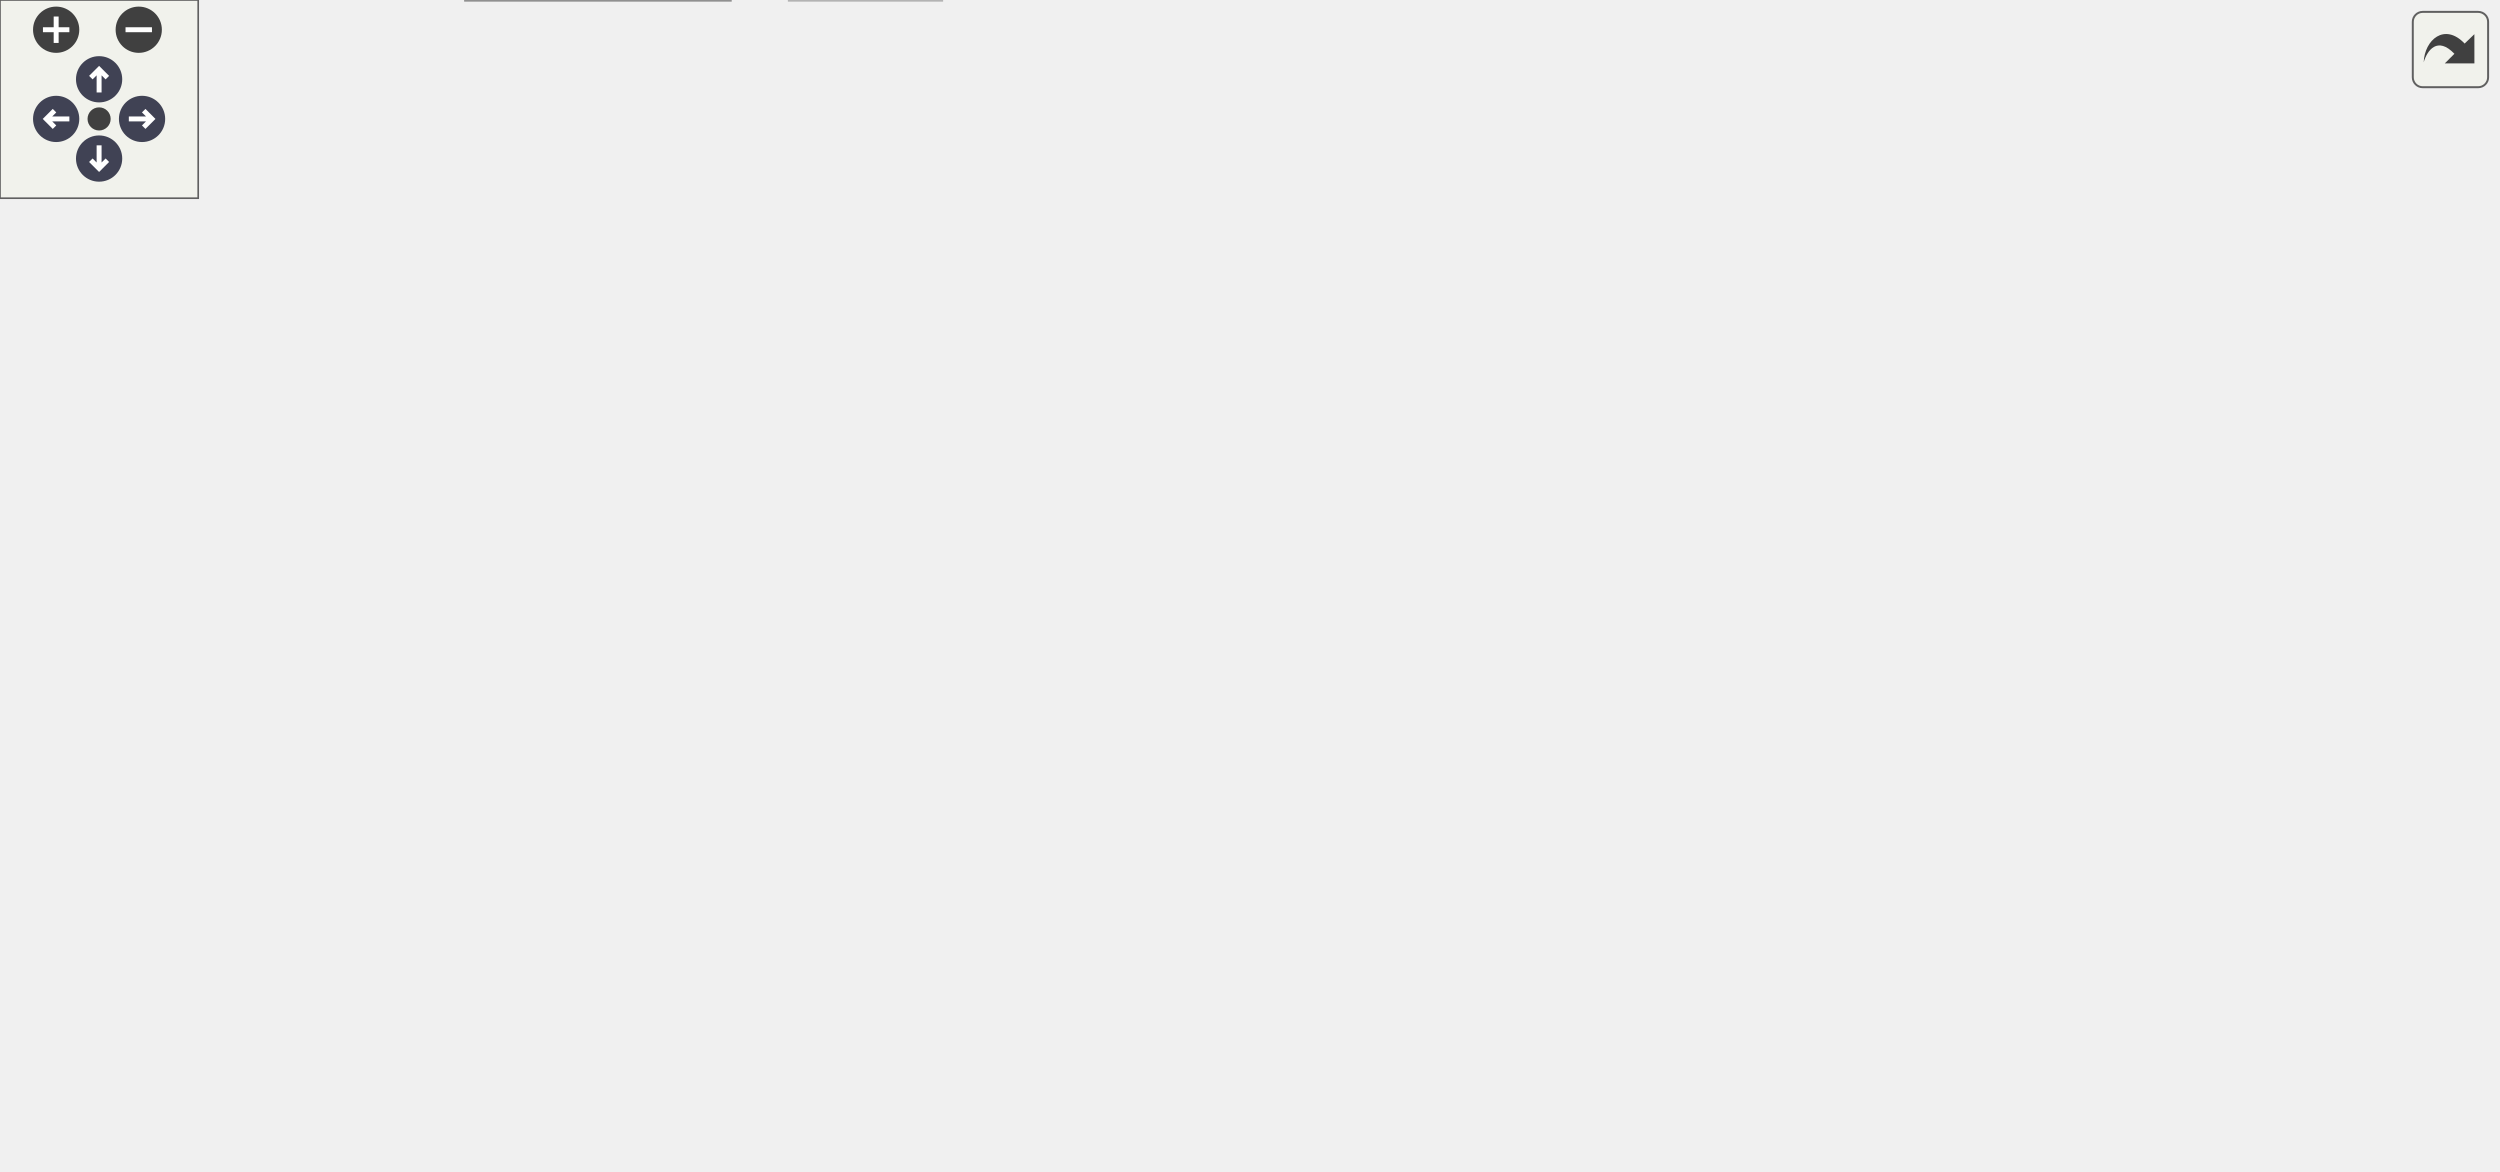
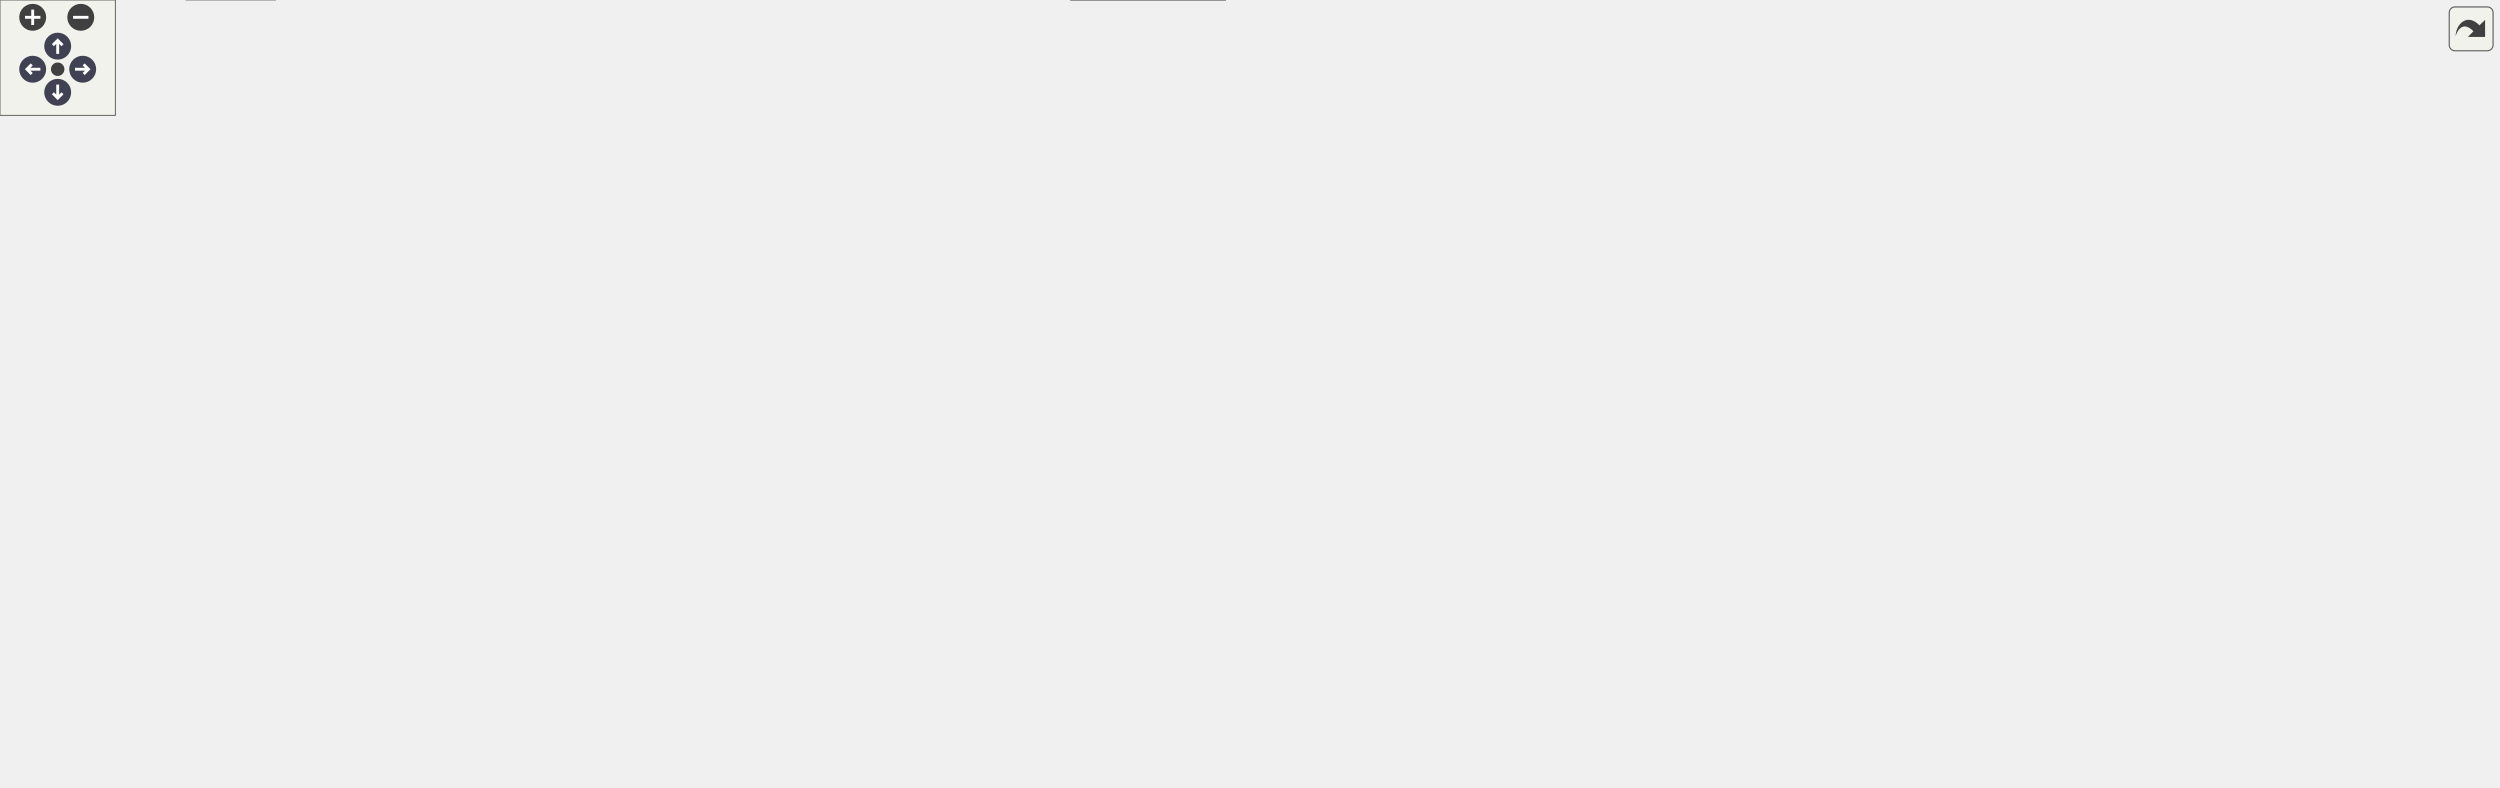
<svg xmlns="http://www.w3.org/2000/svg" xmlns:xlink="http://www.w3.org/1999/xlink" id="main" version="1.1" xml:space="preserve">
  <style type="text/css">
.node, .edge {opacity: 0.7;}
.node.selected, .edge.selected {opacity: 1;}
.edge:hover path { stroke: red; }
.edge:hover polygon { stroke: red; fill: red; }
</style>
  <defs>
    <circle id="rim" cx="0" cy="0" r="7" />
    <circle id="rim2" cx="0" cy="0" r="3.5" />
    <g id="zoomPlus">
      <use xlink:href="#rim" fill="#404040">
        <set attributeName="fill" to="#808080" begin="zoomplus.mouseover" end="zoomplus.mouseout" />
      </use>
      <path d="M-4,0h8M0,-4v8" fill="none" stroke="white" stroke-width="1.5" pointer-events="none" />
    </g>
    <g id="zoomMin">
      <use xlink:href="#rim" fill="#404040">
        <set attributeName="fill" to="#808080" begin="zoomminus.mouseover" end="zoomminus.mouseout" />
      </use>
      <path d="M-4,0h8" fill="none" stroke="white" stroke-width="1.5" pointer-events="none" />
    </g>
    <g id="arrowUp" transform="translate(30 24)">
      <use xlink:href="#rim" />
      <path pointer-events="none" fill="none" stroke="white" stroke-width="1.5" d="M0,-3.0v7 M-2.5,-0.5L0,-3.0L2.5,-0.5" />
    </g>
    <g id="arrowRight" transform="rotate(90) translate(36 -43)">
      <use xlink:href="#rim" />
      <path pointer-events="none" fill="none" stroke="white" stroke-width="1.5" d="M0,-3.0v7 M-2.5,-0.5L0,-3.0L2.5,-0.5" />
    </g>
    <g id="arrowDown" transform="rotate(180) translate(-30 -48)">
      <use xlink:href="#rim" />
      <path pointer-events="none" fill="none" stroke="white" stroke-width="1.5" d="M0,-3.0v7 M-2.5,-0.5L0,-3.0L2.5,-0.5" />
    </g>
    <g id="arrowLeft" transform="rotate(270) translate(-36 17)">
      <use xlink:href="#rim" />
      <path pointer-events="none" fill="none" stroke="white" stroke-width="1.5" d="M0,-3.0v7 M-2.5,-0.5L0,-3.0L2.5,-0.5" />
    </g>
    <g id="resetDef">
      <use xlink:href="#rim2" fill="#404040">
        <set attributeName="fill" to="#808080" begin="reset.mouseover" end="reset.mouseout" />
      </use>
    </g>
  </defs>
  <svg id="graph" class="graph">
    <g id="viewport">
      <g id="Node000001" class="node">
        <g id="a_Node000001">
          <a xlink:title=" ">
-             <polygon fill="#999999" stroke="#666666" points="355.5,-294 272.5,-294 272.5,-275 355.5,-275 355.5,-294" />
-             <text text-anchor="middle" x="314" y="-282" font-family="Helvetica,sans-Serif" font-size="10.00">vidre/device.hh</text>
+             <polygon fill="#999999" stroke="#666666" points="369.5,-349 286.5,-349 286.5,-330 369.5,-330 369.5,-349" />
+             <text text-anchor="middle" x="328" y="-337" font-family="Helvetica,sans-Serif" font-size="10.00">vidre/device.hh</text>
          </a>
        </g>
      </g>
      <g id="Node000002" class="node">
        <g id="a_Node000002">
          <a xlink:href="libs_2device_2vidre_2device_2config_8hh.html" target="_top" xlink:title=" ">
            <polygon fill="white" stroke="#666666" points="112,-184 0,-184 0,-165 112,-165 112,-184" />
            <text text-anchor="middle" x="56" y="-172" font-family="Helvetica,sans-Serif" font-size="10.00">vidre/device/config.hh</text>
          </a>
        </g>
      </g>
      <g id="edge1_Node000001_Node000002" class="edge">
        <g id="a_edge1_Node000001_Node000002">
          <a xlink:title=" ">
-             <path fill="none" stroke="#63b8ff" d="M293.32,-274.84C247.83,-255.8 138.89,-210.2 85.93,-188.03" />
-             <polygon fill="#63b8ff" stroke="#63b8ff" points="86.99,-184.68 76.42,-184.05 84.29,-191.14 86.99,-184.68" />
+             <path fill="none" stroke="#63b8ff" d="M313.76,-329.97C269.43,-303.4 133.61,-222.01 79.05,-189.31" />
+             <polygon fill="#63b8ff" stroke="#63b8ff" points="80.8,-186.28 70.43,-184.15 77.21,-192.29 80.8,-186.28" />
          </a>
        </g>
      </g>
      <g id="Node000005" class="node">
        <g id="a_Node000005">
          <a xlink:href="device_2vidre_2device_2base_8hh.html" target="_top" xlink:title=" ">
-             <polygon fill="white" stroke="#666666" points="613.5,-239 506.5,-239 506.5,-220 613.5,-220 613.5,-239" />
-             <text text-anchor="middle" x="560" y="-227" font-family="Helvetica,sans-Serif" font-size="10.00">vidre/device/base.hh</text>
+             <polygon fill="white" stroke="#666666" points="516.5,-239 409.5,-239 409.5,-220 516.5,-220 516.5,-239" />
+             <text text-anchor="middle" x="463" y="-227" font-family="Helvetica,sans-Serif" font-size="10.00">vidre/device/base.hh</text>
          </a>
        </g>
      </g>
      <g id="edge4_Node000001_Node000005" class="edge">
        <g id="a_edge4_Node000001_Node000005">
          <a xlink:title=" ">
-             <path fill="none" stroke="#63b8ff" d="M353.52,-274.98C396.17,-265.8 464.15,-251.15 510.36,-241.19" />
-             <polygon fill="#63b8ff" stroke="#63b8ff" points="511.13,-244.61 520.17,-239.08 509.65,-237.77 511.13,-244.61" />
+             <path fill="none" stroke="#63b8ff" d="M342.85,-329.85C356.99,-321.36 378.62,-307.74 396,-294 414.74,-279.18 434.37,-260.09 447.5,-246.73" />
+             <polygon fill="#63b8ff" stroke="#63b8ff" points="450.32,-248.85 454.77,-239.24 445.3,-243.97 450.32,-248.85" />
+           </a>
+         </g>
+       </g>
+       <g id="Node000029" class="node">
+         <g id="a_Node000029">
+           <a xlink:href="camera_8hh.html" target="_top" xlink:title=" ">
+             <polygon fill="white" stroke="#666666" points="387,-294 269,-294 269,-275 387,-275 387,-294" />
+             <text text-anchor="middle" x="328" y="-282" font-family="Helvetica,sans-Serif" font-size="10.00">vidre/device/camera.hh</text>
+           </a>
+         </g>
+       </g>
+       <g id="edge43_Node000001_Node000029" class="edge">
+         <g id="a_edge43_Node000001_Node000029">
+           <a xlink:title=" ">
+             <path fill="none" stroke="#63b8ff" d="M328,-329.75C328,-322.8 328,-312.85 328,-304.13" />
+             <polygon fill="#63b8ff" stroke="#63b8ff" points="331.5,-304.09 328,-294.09 324.5,-304.09 331.5,-304.09" />
          </a>
        </g>
      </g>
      <g id="Node000003" class="node">
        <g id="a_Node000003">
          <a xlink:href="vidre_2config_8hh.html" target="_top" xlink:title=" ">
-             <polygon fill="white" stroke="#666666" points="221,-19 141,-19 141,0 221,0 221,-19" />
-             <text text-anchor="middle" x="181" y="-7" font-family="Helvetica,sans-Serif" font-size="10.00">vidre/config.hh</text>
+             <polygon fill="white" stroke="#666666" points="637,-19 557,-19 557,0 637,0 637,-19" />
+             <text text-anchor="middle" x="597" y="-7" font-family="Helvetica,sans-Serif" font-size="10.00">vidre/config.hh</text>
          </a>
        </g>
      </g>
      <g id="edge2_Node000002_Node000003" class="edge">
        <g id="a_edge2_Node000002_Node000003">
          <a xlink:title=" ">
-             <path fill="none" stroke="#63b8ff" d="M48.85,-164.97C42.23,-156.48 32.85,-142.75 29,-129 20.14,-97.33 9.28,-81.32 29,-55 41.36,-38.5 91.39,-26.06 130.72,-18.59" />
-             <polygon fill="#63b8ff" stroke="#63b8ff" points="131.51,-22 140.71,-16.75 130.25,-15.12 131.51,-22" />
+             <path fill="none" stroke="#63b8ff" d="M70.3,-164.91C91.4,-152.34 132.24,-128.44 168,-110 219.43,-83.49 230.54,-71.5 286,-55 375.45,-28.39 484.26,-17.47 546.59,-13.16" />
+             <polygon fill="#63b8ff" stroke="#63b8ff" points="547.18,-16.63 556.93,-12.47 546.72,-9.64 547.18,-16.63" />
          </a>
        </g>
      </g>
      <g id="Node000004" class="node">
        <g id="a_Node000004">
          <a xlink:title=" ">
-             <polygon fill="#e0e0e0" stroke="#999999" points="285,-19 239,-19 239,0 285,0 285,-19" />
-             <text text-anchor="middle" x="262" y="-7" font-family="Helvetica,sans-Serif" font-size="10.00">cstdint</text>
+             <polygon fill="#e0e0e0" stroke="#999999" points="143,-19 97,-19 97,0 143,0 143,-19" />
+             <text text-anchor="middle" x="120" y="-7" font-family="Helvetica,sans-Serif" font-size="10.00">cstdint</text>
          </a>
        </g>
      </g>
      <g id="edge3_Node000002_Node000004" class="edge">
        <g id="a_edge3_Node000002_Node000004">
          <a xlink:title=" ">
-             <path fill="none" stroke="#63b8ff" d="M54.44,-164.87C52.57,-151.83 50.94,-126.85 62,-110 81.71,-79.99 177.53,-41.34 229.06,-22.25" />
-             <polygon fill="#63b8ff" stroke="#63b8ff" points="230.55,-25.43 238.73,-18.7 228.14,-18.86 230.55,-25.43" />
+             <path fill="none" stroke="#63b8ff" d="M54.79,-164.85C52.36,-144.39 48.64,-92.01 68,-55 74.37,-42.83 85.59,-32.57 95.99,-24.99" />
+             <polygon fill="#63b8ff" stroke="#63b8ff" points="98.1,-27.78 104.4,-19.26 94.16,-21.99 98.1,-27.78" />
          </a>
        </g>
      </g>
      <g id="edge5_Node000005_Node000002" class="edge">
        <g id="a_edge5_Node000005_Node000002">
          <a xlink:title=" ">
-             <path fill="none" stroke="#63b8ff" d="M506.4,-223.02C425.49,-214.72 267.32,-198.41 133,-184 129.55,-183.63 126.02,-183.25 122.45,-182.86" />
-             <polygon fill="#63b8ff" stroke="#63b8ff" points="122.67,-179.36 112.35,-181.76 121.91,-186.32 122.67,-179.36" />
-           </a>
-         </g>
-       </g>
-       <g id="edge28_Node000005_Node000004" class="edge">
-         <g id="a_edge28_Node000005_Node000004">
-           <a xlink:title=" ">
-             <path fill="none" stroke="#63b8ff" d="M607.22,-219.98C654.28,-208.55 723.26,-183.07 750,-129 758.27,-112.27 759.17,-69.93 744,-55 712.07,-23.59 399,-13.63 295.23,-11.18" />
-             <polygon fill="#63b8ff" stroke="#63b8ff" points="295.1,-7.68 285.02,-10.95 294.94,-14.68 295.1,-7.68" />
+             <path fill="none" stroke="#63b8ff" d="M409.37,-221.52C335.37,-211.88 202.03,-194.52 122,-184.09" />
+             <polygon fill="#63b8ff" stroke="#63b8ff" points="122.4,-180.62 112.03,-182.8 121.5,-187.56 122.4,-180.62" />
+           </a>
+         </g>
+       </g>
+       <g id="edge39_Node000005_Node000004" class="edge">
+         <g id="a_edge39_Node000005_Node000004">
+           <a xlink:title=" ">
+             <path fill="none" stroke="#63b8ff" d="M409.47,-221.85C327.64,-211.46 179.91,-191.78 171,-184 125.13,-143.93 119.49,-64.95 119.45,-29.05" />
+             <polygon fill="#63b8ff" stroke="#63b8ff" points="122.95,-29.06 119.59,-19.01 115.95,-28.96 122.95,-29.06" />
          </a>
        </g>
      </g>
      <g id="Node000006" class="node">
        <g id="a_Node000006">
          <a xlink:href="json_8hh.html" target="_top" xlink:title=" ">
-             <polygon fill="white" stroke="#666666" points="252,-184 142,-184 142,-165 252,-165 252,-184" />
-             <text text-anchor="middle" x="197" y="-172" font-family="Helvetica,sans-Serif" font-size="10.00">vidre/settings/json.hh</text>
+             <polygon fill="white" stroke="#666666" points="290,-184 180,-184 180,-165 290,-165 290,-184" />
+             <text text-anchor="middle" x="235" y="-172" font-family="Helvetica,sans-Serif" font-size="10.00">vidre/settings/json.hh</text>
          </a>
        </g>
      </g>
      <g id="edge6_Node000005_Node000006" class="edge">
        <g id="a_edge6_Node000005_Node000006">
          <a xlink:title=" ">
-             <path fill="none" stroke="#63b8ff" d="M506.44,-220.68C441.49,-211.2 332.08,-195.22 262.27,-185.03" />
-             <polygon fill="#63b8ff" stroke="#63b8ff" points="262.67,-181.55 252.27,-183.57 261.66,-188.48 262.67,-181.55" />
+             <path fill="none" stroke="#63b8ff" d="M426.37,-219.98C387.09,-210.86 324.63,-196.33 281.81,-186.38" />
+             <polygon fill="#63b8ff" stroke="#63b8ff" points="282.45,-182.94 271.92,-184.08 280.87,-189.76 282.45,-182.94" />
          </a>
        </g>
      </g>
      <g id="Node000009" class="node">
        <g id="a_Node000009">
          <a xlink:href="core_2vidre_2cpp_2util_8hh.html" target="_top" xlink:title=" ">
-             <polygon fill="white" stroke="#666666" points="741,-129 655,-129 655,-110 741,-110 741,-129" />
-             <text text-anchor="middle" x="698" y="-117" font-family="Helvetica,sans-Serif" font-size="10.00">vidre/cpp/util.hh</text>
+             <polygon fill="white" stroke="#666666" points="858,-129 772,-129 772,-110 858,-110 858,-129" />
+             <text text-anchor="middle" x="815" y="-117" font-family="Helvetica,sans-Serif" font-size="10.00">vidre/cpp/util.hh</text>
          </a>
        </g>
      </g>
      <g id="edge11_Node000005_Node000009" class="edge">
        <g id="a_edge11_Node000005_Node000009">
          <a xlink:title=" ">
-             <path fill="none" stroke="#63b8ff" d="M588.82,-219.85C609.23,-212.67 636.36,-200.89 656,-184 670.68,-171.38 682.31,-152.42 689.57,-138.5" />
-             <polygon fill="#63b8ff" stroke="#63b8ff" points="692.77,-139.93 694.07,-129.42 686.5,-136.82 692.77,-139.93" />
+             <path fill="none" stroke="#63b8ff" d="M516.55,-224.77C589.94,-218.92 717.31,-205.94 758,-184 777.9,-173.27 794.32,-152.78 804.35,-137.97" />
+             <polygon fill="#63b8ff" stroke="#63b8ff" points="807.51,-139.52 809.99,-129.21 801.63,-135.73 807.51,-139.52" />
          </a>
        </g>
      </g>
      <g id="Node000013" class="node">
        <g id="a_Node000013">
          <a xlink:href="core_2vidre_2exception_8hh.html" target="_top" xlink:title=" ">
-             <polygon fill="white" stroke="#666666" points="483,-184 387,-184 387,-165 483,-165 483,-184" />
-             <text text-anchor="middle" x="435" y="-172" font-family="Helvetica,sans-Serif" font-size="10.00">vidre/exception.hh</text>
+             <polygon fill="white" stroke="#666666" points="511,-184 415,-184 415,-165 511,-165 511,-184" />
+             <text text-anchor="middle" x="463" y="-172" font-family="Helvetica,sans-Serif" font-size="10.00">vidre/exception.hh</text>
          </a>
        </g>
      </g>
      <g id="edge16_Node000005_Node000013" class="edge">
        <g id="a_edge16_Node000005_Node000013">
          <a xlink:title=" ">
-             <path fill="none" stroke="#63b8ff" d="M539.92,-219.98C519.63,-211.38 488.04,-197.99 464.83,-188.15" />
-             <polygon fill="#63b8ff" stroke="#63b8ff" points="466.02,-184.85 455.45,-184.17 463.29,-191.3 466.02,-184.85" />
+             <path fill="none" stroke="#63b8ff" d="M463,-219.75C463,-212.8 463,-202.85 463,-194.13" />
+             <polygon fill="#63b8ff" stroke="#63b8ff" points="466.5,-194.09 463,-184.09 459.5,-194.09 466.5,-194.09" />
          </a>
        </g>
      </g>
      <g id="Node000016" class="node">
        <g id="a_Node000016">
          <a xlink:title=" ">
-             <polygon fill="#e0e0e0" stroke="#999999" points="485,-74 433,-74 433,-55 485,-55 485,-74" />
-             <text text-anchor="middle" x="459" y="-62" font-family="Helvetica,sans-Serif" font-size="10.00">memory</text>
-           </a>
-         </g>
-       </g>
-       <g id="edge29_Node000005_Node000016" class="edge">
-         <g id="a_edge29_Node000005_Node000016">
-           <a xlink:title=" ">
-             <path fill="none" stroke="#63b8ff" d="M561.48,-219.88C563.88,-207.28 569.35,-183.33 579,-165 591.87,-140.55 624.51,-132.16 608,-110 604.52,-105.33 537.96,-86.72 494.99,-75.09" />
-             <polygon fill="#63b8ff" stroke="#63b8ff" points="495.72,-71.66 485.15,-72.44 493.9,-78.42 495.72,-71.66" />
+             <polygon fill="#e0e0e0" stroke="#999999" points="644,-74 592,-74 592,-55 644,-55 644,-74" />
+             <text text-anchor="middle" x="618" y="-62" font-family="Helvetica,sans-Serif" font-size="10.00">memory</text>
+           </a>
+         </g>
+       </g>
+       <g id="edge40_Node000005_Node000016" class="edge">
+         <g id="a_edge40_Node000005_Node000016">
+           <a xlink:title=" ">
+             <path fill="none" stroke="#63b8ff" d="M516.76,-225.32C578.79,-218.43 678.24,-196.78 725,-129 729.8,-122.05 729.69,-117.02 725,-110 716.67,-97.52 681.71,-84.47 653.99,-75.76" />
+             <polygon fill="#63b8ff" stroke="#63b8ff" points="654.76,-72.33 644.17,-72.75 652.71,-79.02 654.76,-72.33" />
          </a>
        </g>
      </g>
      <g id="Node000019" class="node">
        <g id="a_Node000019">
          <a xlink:title=" ">
-             <polygon fill="#e0e0e0" stroke="#999999" points="598.5,-129 557.5,-129 557.5,-110 598.5,-110 598.5,-129" />
-             <text text-anchor="middle" x="578" y="-117" font-family="Helvetica,sans-Serif" font-size="10.00">string</text>
-           </a>
-         </g>
-       </g>
-       <g id="edge30_Node000005_Node000019" class="edge">
-         <g id="a_edge30_Node000005_Node000019">
-           <a xlink:title=" ">
-             <path fill="none" stroke="#63b8ff" d="M591.42,-219.97C609.34,-213.32 630.3,-202.09 641,-184 652.9,-163.88 629.03,-145.47 607.34,-133.72" />
-             <polygon fill="#63b8ff" stroke="#63b8ff" points="608.79,-130.52 598.29,-129.1 605.61,-136.76 608.79,-130.52" />
+             <polygon fill="#e0e0e0" stroke="#999999" points="559.5,-129 518.5,-129 518.5,-110 559.5,-110 559.5,-129" />
+             <text text-anchor="middle" x="539" y="-117" font-family="Helvetica,sans-Serif" font-size="10.00">string</text>
+           </a>
+         </g>
+       </g>
+       <g id="edge41_Node000005_Node000019" class="edge">
+         <g id="a_edge41_Node000005_Node000019">
+           <a xlink:title=" ">
+             <path fill="none" stroke="#63b8ff" d="M478.76,-219.93C491.63,-212.15 509.38,-199.55 520,-184 529.23,-170.49 534.07,-152.4 536.55,-138.98" />
+             <polygon fill="#63b8ff" stroke="#63b8ff" points="540.02,-139.44 538.12,-129.02 533.1,-138.35 540.02,-139.44" />
          </a>
        </g>
      </g>
      <g id="Node000021" class="node">
        <g id="a_Node000021">
-           <a xlink:title=" ">
-             <polygon fill="#e0e0e0" stroke="#999999" points="632,-184 588,-184 588,-165 632,-165 632,-184" />
-             <text text-anchor="middle" x="610" y="-172" font-family="Helvetica,sans-Serif" font-size="10.00">vector</text>
-           </a>
-         </g>
-       </g>
-       <g id="edge31_Node000005_Node000021" class="edge">
-         <g id="a_edge31_Node000005_Node000021">
-           <a xlink:title=" ">
-             <path fill="none" stroke="#63b8ff" d="M568.26,-219.75C575.46,-212.11 586.11,-200.82 594.85,-191.56" />
-             <polygon fill="#63b8ff" stroke="#63b8ff" points="597.58,-193.76 601.9,-184.09 592.49,-188.96 597.58,-193.76" />
+           <a xlink:href="log_8hh.html" target="_top" xlink:title=" ">
+             <polygon fill="white" stroke="#666666" points="1049.5,-184 982.5,-184 982.5,-165 1049.5,-165 1049.5,-184" />
+             <text text-anchor="middle" x="1016" y="-172" font-family="Helvetica,sans-Serif" font-size="10.00">vidre/log.hh</text>
+           </a>
+         </g>
+       </g>
+       <g id="edge28_Node000005_Node000021" class="edge">
+         <g id="a_edge28_Node000005_Node000021">
+           <a xlink:title=" ">
+             <path fill="none" stroke="#63b8ff" d="M516.53,-223.37C625.69,-212.91 872.17,-189.28 972.39,-179.68" />
+             <polygon fill="#63b8ff" stroke="#63b8ff" points="972.85,-183.15 982.47,-178.71 972.18,-176.18 972.85,-183.15" />
+           </a>
+         </g>
+       </g>
+       <g id="Node000026" class="node">
+         <g id="a_Node000026">
+           <a xlink:title=" ">
+             <polygon fill="#e0e0e0" stroke="#999999" points="1299,-129 1255,-129 1255,-110 1299,-110 1299,-129" />
+             <text text-anchor="middle" x="1277" y="-117" font-family="Helvetica,sans-Serif" font-size="10.00">vector</text>
+           </a>
+         </g>
+       </g>
+       <g id="edge42_Node000005_Node000026" class="edge">
+         <g id="a_edge42_Node000005_Node000026">
+           <a xlink:title=" ">
+             <path fill="none" stroke="#63b8ff" d="M516.9,-228.23C622.02,-226.88 861.43,-219.74 1059,-184 1126.55,-171.78 1203.07,-146.8 1245.11,-132.08" />
+             <polygon fill="#63b8ff" stroke="#63b8ff" points="1246.51,-135.29 1254.77,-128.66 1244.18,-128.69 1246.51,-135.29" />
          </a>
        </g>
      </g>
      <g id="Node000007" class="node">
        <g id="a_Node000007">
          <a xlink:href="libs_2core_2vidre_2core_2config_8hh.html" target="_top" xlink:title=" ">
-             <polygon fill="white" stroke="#666666" points="273,-74 171,-74 171,-55 273,-55 273,-74" />
-             <text text-anchor="middle" x="222" y="-62" font-family="Helvetica,sans-Serif" font-size="10.00">vidre/core/config.hh</text>
+             <polygon fill="white" stroke="#666666" points="397,-74 295,-74 295,-55 397,-55 397,-74" />
+             <text text-anchor="middle" x="346" y="-62" font-family="Helvetica,sans-Serif" font-size="10.00">vidre/core/config.hh</text>
          </a>
        </g>
      </g>
      <g id="edge7_Node000006_Node000007" class="edge">
        <g id="a_edge7_Node000006_Node000007">
          <a xlink:title=" ">
-             <path fill="none" stroke="#63b8ff" d="M199.05,-164.66C203.11,-147.09 212.29,-107.45 217.73,-83.95" />
-             <polygon fill="#63b8ff" stroke="#63b8ff" points="221.15,-84.69 220,-74.16 214.33,-83.11 221.15,-84.69" />
+             <path fill="none" stroke="#63b8ff" d="M216.85,-164.87C194.39,-153.02 160.96,-130.81 177,-110 190.33,-92.7 242.11,-80.79 284.88,-73.67" />
+             <polygon fill="#63b8ff" stroke="#63b8ff" points="285.65,-77.09 294.97,-72.05 284.54,-70.18 285.65,-77.09" />
          </a>
        </g>
      </g>
      <g id="Node000008" class="node">
        <g id="a_Node000008">
          <a xlink:title=" ">
-             <polygon fill="#e0e0e0" stroke="#999999" points="169,-129 71,-129 71,-110 169,-110 169,-129" />
-             <text text-anchor="middle" x="120" y="-117" font-family="Helvetica,sans-Serif" font-size="10.00">nlohmann/json.hpp</text>
+             <polygon fill="#e0e0e0" stroke="#999999" points="284,-129 186,-129 186,-110 284,-110 284,-129" />
+             <text text-anchor="middle" x="235" y="-117" font-family="Helvetica,sans-Serif" font-size="10.00">nlohmann/json.hpp</text>
          </a>
        </g>
      </g>
      <g id="edge10_Node000006_Node000008" class="edge">
        <g id="a_edge10_Node000006_Node000008">
          <a xlink:title=" ">
-             <path fill="none" stroke="#63b8ff" d="M184.63,-164.98C172.91,-156.92 155.08,-144.65 141.11,-135.03" />
-             <polygon fill="#63b8ff" stroke="#63b8ff" points="142.82,-131.96 132.6,-129.17 138.85,-137.72 142.82,-131.96" />
+             <path fill="none" stroke="#63b8ff" d="M235,-164.75C235,-157.8 235,-147.85 235,-139.13" />
+             <polygon fill="#63b8ff" stroke="#63b8ff" points="238.5,-139.09 235,-129.09 231.5,-139.09 238.5,-139.09" />
          </a>
        </g>
      </g>
      <g id="edge8_Node000007_Node000003" class="edge">
        <g id="a_edge8_Node000007_Node000003">
          <a xlink:title=" ">
-             <path fill="none" stroke="#63b8ff" d="M215.23,-54.75C209.44,-47.26 200.94,-36.28 193.86,-27.13" />
-             <polygon fill="#63b8ff" stroke="#63b8ff" points="196.53,-24.86 187.64,-19.09 190.99,-29.14 196.53,-24.86" />
+             <path fill="none" stroke="#63b8ff" d="M386.33,-54.98C429.96,-45.77 499.61,-31.06 546.77,-21.11" />
+             <polygon fill="#63b8ff" stroke="#63b8ff" points="547.71,-24.48 556.77,-18.99 546.27,-17.64 547.71,-24.48" />
          </a>
        </g>
      </g>
      <g id="edge9_Node000007_Node000004" class="edge">
        <g id="a_edge9_Node000007_Node000004">
          <a xlink:title=" ">
-             <path fill="none" stroke="#63b8ff" d="M228.61,-54.75C234.26,-47.26 242.54,-36.28 249.45,-27.13" />
-             <polygon fill="#63b8ff" stroke="#63b8ff" points="252.29,-29.18 255.52,-19.09 246.7,-24.96 252.29,-29.18" />
+             <path fill="none" stroke="#63b8ff" d="M309.69,-54.98C266.44,-44.84 194.81,-28.04 153.05,-18.25" />
+             <polygon fill="#63b8ff" stroke="#63b8ff" points="153.65,-14.8 143.11,-15.92 152.05,-21.61 153.65,-14.8" />
          </a>
        </g>
      </g>
      <g id="edge12_Node000009_Node000003" class="edge">
        <g id="a_edge12_Node000009_Node000003">
          <a xlink:title=" ">
-             <path fill="none" stroke="#63b8ff" d="M693.2,-109.62C684.91,-95.26 666.4,-67.32 642,-55 562.61,-14.91 336.37,-29.81 231.17,-18.91" />
-             <polygon fill="#63b8ff" stroke="#63b8ff" points="231.41,-15.42 221.07,-17.74 230.6,-22.37 231.41,-15.42" />
+             <path fill="none" stroke="#63b8ff" d="M815.79,-109.74C816.5,-96.06 815.7,-69.67 801,-55 779.73,-33.77 700.43,-21.37 647.19,-15.27" />
+             <polygon fill="#63b8ff" stroke="#63b8ff" points="647.57,-11.79 637.25,-14.17 646.8,-18.75 647.57,-11.79" />
          </a>
        </g>
      </g>
      <g id="Node000010" class="node">
        <g id="a_Node000010">
          <a xlink:title=" ">
-             <polygon fill="#e0e0e0" stroke="#999999" points="565,-74 503,-74 503,-55 565,-55 565,-74" />
-             <text text-anchor="middle" x="534" y="-62" font-family="Helvetica,sans-Serif" font-size="10.00">type_traits</text>
+             <polygon fill="#e0e0e0" stroke="#999999" points="792,-74 730,-74 730,-55 792,-55 792,-74" />
+             <text text-anchor="middle" x="761" y="-62" font-family="Helvetica,sans-Serif" font-size="10.00">type_traits</text>
          </a>
        </g>
      </g>
      <g id="edge13_Node000009_Node000010" class="edge">
        <g id="a_edge13_Node000009_Node000010">
          <a xlink:title=" ">
-             <path fill="none" stroke="#63b8ff" d="M671.65,-109.98C644.24,-101.13 601.11,-87.19 570.44,-77.28" />
-             <polygon fill="#63b8ff" stroke="#63b8ff" points="571.15,-73.83 560.56,-74.08 569,-80.49 571.15,-73.83" />
+             <path fill="none" stroke="#63b8ff" d="M806.08,-109.75C798.22,-102.03 786.57,-90.6 777.08,-81.28" />
+             <polygon fill="#63b8ff" stroke="#63b8ff" points="779.34,-78.6 769.75,-74.09 774.44,-83.59 779.34,-78.6" />
          </a>
        </g>
      </g>
      <g id="Node000011" class="node">
        <g id="a_Node000011">
          <a xlink:title=" ">
-             <polygon fill="#e0e0e0" stroke="#999999" points="734.5,-74 689.5,-74 689.5,-55 734.5,-55 734.5,-74" />
-             <text text-anchor="middle" x="712" y="-62" font-family="Helvetica,sans-Serif" font-size="10.00">climits</text>
+             <polygon fill="#e0e0e0" stroke="#999999" points="893.5,-74 848.5,-74 848.5,-55 893.5,-55 893.5,-74" />
+             <text text-anchor="middle" x="871" y="-62" font-family="Helvetica,sans-Serif" font-size="10.00">climits</text>
          </a>
        </g>
      </g>
      <g id="edge14_Node000009_Node000011" class="edge">
        <g id="a_edge14_Node000009_Node000011">
          <a xlink:title=" ">
-             <path fill="none" stroke="#63b8ff" d="M700.31,-109.75C702.17,-102.72 704.84,-92.62 707.15,-83.84" />
-             <polygon fill="#63b8ff" stroke="#63b8ff" points="710.56,-84.65 709.73,-74.09 703.79,-82.86 710.56,-84.65" />
+             <path fill="none" stroke="#63b8ff" d="M824,-109.98C832.19,-102.23 844.51,-90.58 854.47,-81.14" />
+             <polygon fill="#63b8ff" stroke="#63b8ff" points="856.98,-83.59 861.84,-74.17 852.17,-78.5 856.98,-83.59" />
          </a>
        </g>
      </g>
      <g id="Node000012" class="node">
        <g id="a_Node000012">
          <a xlink:title=" ">
-             <polygon fill="#e0e0e0" stroke="#999999" points="632.5,-74 583.5,-74 583.5,-55 632.5,-55 632.5,-74" />
-             <text text-anchor="middle" x="608" y="-62" font-family="Helvetica,sans-Serif" font-size="10.00">cstddef</text>
+             <polygon fill="#e0e0e0" stroke="#999999" points="711.5,-74 662.5,-74 662.5,-55 711.5,-55 711.5,-74" />
+             <text text-anchor="middle" x="687" y="-62" font-family="Helvetica,sans-Serif" font-size="10.00">cstddef</text>
          </a>
        </g>
      </g>
      <g id="edge15_Node000009_Node000012" class="edge">
        <g id="a_edge15_Node000009_Node000012">
          <a xlink:title=" ">
-             <path fill="none" stroke="#63b8ff" d="M683.54,-109.98C669.58,-101.77 648.21,-89.18 631.75,-79.49" />
-             <polygon fill="#63b8ff" stroke="#63b8ff" points="633.12,-76.23 622.72,-74.17 629.56,-82.26 633.12,-76.23" />
+             <path fill="none" stroke="#63b8ff" d="M794.43,-109.98C773.57,-101.34 741.03,-87.87 717.23,-78.02" />
+             <polygon fill="#63b8ff" stroke="#63b8ff" points="718.52,-74.76 707.94,-74.17 715.84,-81.23 718.52,-74.76" />
          </a>
        </g>
      </g>
      <g id="edge17_Node000013_Node000007" class="edge">
        <g id="a_edge17_Node000013_Node000007">
          <a xlink:title=" ">
-             <path fill="none" stroke="#63b8ff" d="M386.74,-172.45C347.21,-169.25 291.84,-159.14 254,-129 239.84,-117.72 231.4,-98.53 226.78,-84.19" />
-             <polygon fill="#63b8ff" stroke="#63b8ff" points="230.08,-83.03 223.95,-74.39 223.36,-84.96 230.08,-83.03" />
+             <path fill="none" stroke="#63b8ff" d="M414.87,-170.64C385.76,-166.13 350.74,-155.16 332,-129 322.37,-115.56 328.34,-96.72 335.21,-83.05" />
+             <polygon fill="#63b8ff" stroke="#63b8ff" points="338.35,-84.6 340.17,-74.16 332.24,-81.19 338.35,-84.6" />
          </a>
        </g>
      </g>
      <g id="Node000014" class="node">
        <g id="a_Node000014">
          <a xlink:href="shared_8hh.html" target="_top" xlink:title=" ">
-             <polygon fill="white" stroke="#666666" points="436.5,-129 337.5,-129 337.5,-110 436.5,-110 436.5,-129" />
-             <text text-anchor="middle" x="387" y="-117" font-family="Helvetica,sans-Serif" font-size="10.00">vidre/util/shared.hh</text>
+             <polygon fill="white" stroke="#666666" points="715.5,-129 616.5,-129 616.5,-110 715.5,-110 715.5,-129" />
+             <text text-anchor="middle" x="666" y="-117" font-family="Helvetica,sans-Serif" font-size="10.00">vidre/util/shared.hh</text>
          </a>
        </g>
      </g>
      <g id="edge18_Node000013_Node000014" class="edge">
        <g id="a_edge18_Node000013_Node000014">
          <a xlink:title=" ">
-             <path fill="none" stroke="#63b8ff" d="M427.07,-164.75C420.15,-157.11 409.93,-145.82 401.55,-136.56" />
-             <polygon fill="#63b8ff" stroke="#63b8ff" points="404.09,-134.15 394.78,-129.09 398.9,-138.85 404.09,-134.15" />
+             <path fill="none" stroke="#63b8ff" d="M495.62,-164.98C530.29,-155.93 585.26,-141.58 623.35,-131.64" />
+             <polygon fill="#63b8ff" stroke="#63b8ff" points="624.34,-134.99 633.13,-129.08 622.57,-128.22 624.34,-134.99" />
          </a>
        </g>
      </g>
      <g id="Node000018" class="node">
        <g id="a_Node000018">
          <a xlink:title=" ">
-             <polygon fill="#e0e0e0" stroke="#999999" points="539.5,-129 454.5,-129 454.5,-110 539.5,-110 539.5,-129" />
-             <text text-anchor="middle" x="497" y="-117" font-family="Helvetica,sans-Serif" font-size="10.00">source_location</text>
+             <polygon fill="#e0e0e0" stroke="#999999" points="425.5,-129 340.5,-129 340.5,-110 425.5,-110 425.5,-129" />
+             <text text-anchor="middle" x="383" y="-117" font-family="Helvetica,sans-Serif" font-size="10.00">source_location</text>
          </a>
        </g>
      </g>
      <g id="edge25_Node000013_Node000018" class="edge">
        <g id="a_edge25_Node000013_Node000018">
          <a xlink:title=" ">
-             <path fill="none" stroke="#63b8ff" d="M444.96,-164.98C454.13,-157.15 467.94,-145.34 479.03,-135.86" />
-             <polygon fill="#63b8ff" stroke="#63b8ff" points="481.53,-138.33 486.86,-129.17 476.98,-133.01 481.53,-138.33" />
+             <path fill="none" stroke="#63b8ff" d="M450.15,-164.98C437.86,-156.84 419.09,-144.41 404.52,-134.76" />
+             <polygon fill="#63b8ff" stroke="#63b8ff" points="406.36,-131.78 396.09,-129.17 402.49,-137.61 406.36,-131.78" />
          </a>
        </g>
      </g>
      <g id="edge26_Node000013_Node000019" class="edge">
        <g id="a_edge26_Node000013_Node000019">
          <a xlink:title=" ">
-             <path fill="none" stroke="#63b8ff" d="M457.98,-164.98C482.34,-155.96 520.93,-141.65 547.75,-131.71" />
-             <polygon fill="#63b8ff" stroke="#63b8ff" points="549.24,-134.89 557.4,-128.13 546.81,-128.33 549.24,-134.89" />
+             <path fill="none" stroke="#63b8ff" d="M475.21,-164.98C486.78,-156.92 504.38,-144.65 518.16,-135.03" />
+             <polygon fill="#63b8ff" stroke="#63b8ff" points="520.37,-137.76 526.57,-129.17 516.36,-132.02 520.37,-137.76" />
          </a>
        </g>
      </g>
      <g id="Node000020" class="node">
        <g id="a_Node000020">
          <a xlink:title=" ">
-             <polygon fill="#e0e0e0" stroke="#999999" points="319,-129 263,-129 263,-110 319,-110 319,-129" />
-             <text text-anchor="middle" x="291" y="-117" font-family="Helvetica,sans-Serif" font-size="10.00">expected</text>
+             <polygon fill="#e0e0e0" stroke="#999999" points="500,-129 444,-129 444,-110 500,-110 500,-129" />
+             <text text-anchor="middle" x="472" y="-117" font-family="Helvetica,sans-Serif" font-size="10.00">expected</text>
          </a>
        </g>
      </g>
      <g id="edge27_Node000013_Node000020" class="edge">
        <g id="a_edge27_Node000013_Node000020">
          <a xlink:title=" ">
-             <path fill="none" stroke="#63b8ff" d="M411.86,-164.98C388.18,-156.27 351.13,-142.63 324.29,-132.75" />
-             <polygon fill="#63b8ff" stroke="#63b8ff" points="325.15,-129.34 314.56,-129.17 322.73,-135.91 325.15,-129.34" />
+             <path fill="none" stroke="#63b8ff" d="M464.49,-164.75C465.67,-157.8 467.36,-147.85 468.84,-139.13" />
+             <polygon fill="#63b8ff" stroke="#63b8ff" points="472.32,-139.53 470.54,-129.09 465.42,-138.36 472.32,-139.53" />
          </a>
        </g>
      </g>
      <g id="edge19_Node000014_Node000007" class="edge">
        <g id="a_edge19_Node000014_Node000007">
          <a xlink:title=" ">
-             <path fill="none" stroke="#63b8ff" d="M360.49,-109.98C332.79,-101.09 289.14,-87.07 258.26,-77.15" />
-             <polygon fill="#63b8ff" stroke="#63b8ff" points="259.31,-73.81 248.72,-74.08 257.17,-80.47 259.31,-73.81" />
+             <path fill="none" stroke="#63b8ff" d="M616.35,-110.28C560.01,-100.95 468.08,-85.72 407.31,-75.65" />
+             <polygon fill="#63b8ff" stroke="#63b8ff" points="407.53,-72.14 397.09,-73.96 406.38,-79.05 407.53,-72.14" />
          </a>
        </g>
      </g>
      <g id="edge22_Node000014_Node000010" class="edge">
        <g id="a_edge22_Node000014_Node000010">
          <a xlink:title=" ">
-             <path fill="none" stroke="#63b8ff" d="M410.62,-109.98C434.9,-101.23 472.95,-87.51 500.37,-77.62" />
-             <polygon fill="#63b8ff" stroke="#63b8ff" points="501.73,-80.85 509.95,-74.17 499.36,-74.27 501.73,-80.85" />
+             <path fill="none" stroke="#63b8ff" d="M681.26,-109.98C696.13,-101.69 718.98,-88.94 736.42,-79.22" />
+             <polygon fill="#63b8ff" stroke="#63b8ff" points="738.43,-82.1 745.46,-74.17 735.02,-75.99 738.43,-82.1" />
          </a>
        </g>
      </g>
      <g id="edge21_Node000014_Node000012" class="edge">
        <g id="a_edge21_Node000014_Node000012">
          <a xlink:title=" ">
-             <path fill="none" stroke="#63b8ff" d="M423.58,-109.93C459.31,-101.52 515.48,-88.23 573.75,-74.04" />
-             <polygon fill="#63b8ff" stroke="#63b8ff" points="574.61,-77.43 583.49,-71.66 572.95,-70.63 574.61,-77.43" />
+             <path fill="none" stroke="#63b8ff" d="M669.47,-109.75C672.28,-102.65 676.34,-92.4 679.85,-83.56" />
+             <polygon fill="#63b8ff" stroke="#63b8ff" points="683.17,-84.68 683.6,-74.09 676.66,-82.1 683.17,-84.68" />
          </a>
        </g>
      </g>
      <g id="Node000015" class="node">
        <g id="a_Node000015">
          <a xlink:title=" ">
-             <polygon fill="#e0e0e0" stroke="#999999" points="415,-74 369,-74 369,-55 415,-55 415,-74" />
-             <text text-anchor="middle" x="392" y="-62" font-family="Helvetica,sans-Serif" font-size="10.00">atomic</text>
+             <polygon fill="#e0e0e0" stroke="#999999" points="574,-74 528,-74 528,-55 574,-55 574,-74" />
+             <text text-anchor="middle" x="551" y="-62" font-family="Helvetica,sans-Serif" font-size="10.00">atomic</text>
          </a>
        </g>
      </g>
      <g id="edge20_Node000014_Node000015" class="edge">
        <g id="a_edge20_Node000014_Node000015">
          <a xlink:title=" ">
-             <path fill="none" stroke="#63b8ff" d="M387.83,-109.75C388.48,-102.8 389.42,-92.85 390.24,-84.13" />
-             <polygon fill="#63b8ff" stroke="#63b8ff" points="393.73,-84.37 391.19,-74.09 386.77,-83.72 393.73,-84.37" />
+             <path fill="none" stroke="#63b8ff" d="M647.52,-109.98C629.02,-101.46 600.32,-88.23 579.02,-78.41" />
+             <polygon fill="#63b8ff" stroke="#63b8ff" points="580.36,-75.18 569.81,-74.17 577.43,-81.53 580.36,-75.18" />
          </a>
        </g>
      </g>
      <g id="edge23_Node000014_Node000016" class="edge">
        <g id="a_edge23_Node000014_Node000016">
          <a xlink:title=" ">
-             <path fill="none" stroke="#63b8ff" d="M398.57,-109.98C409.42,-102 425.88,-89.88 438.88,-80.31" />
-             <polygon fill="#63b8ff" stroke="#63b8ff" points="441.24,-82.92 447.22,-74.17 437.09,-77.28 441.24,-82.92" />
+             <path fill="none" stroke="#63b8ff" d="M658.07,-109.75C651.15,-102.11 640.93,-90.82 632.55,-81.56" />
+             <polygon fill="#63b8ff" stroke="#63b8ff" points="635.09,-79.15 625.78,-74.09 629.9,-83.85 635.09,-79.15" />
          </a>
        </g>
      </g>
      <g id="Node000017" class="node">
        <g id="a_Node000017">
          <a xlink:title=" ">
-             <polygon fill="#e0e0e0" stroke="#999999" points="350.5,-74 291.5,-74 291.5,-55 350.5,-55 350.5,-74" />
-             <text text-anchor="middle" x="321" y="-62" font-family="Helvetica,sans-Serif" font-size="10.00">functional</text>
+             <polygon fill="#e0e0e0" stroke="#999999" points="509.5,-74 450.5,-74 450.5,-55 509.5,-55 509.5,-74" />
+             <text text-anchor="middle" x="480" y="-62" font-family="Helvetica,sans-Serif" font-size="10.00">functional</text>
          </a>
        </g>
      </g>
      <g id="edge24_Node000014_Node000017" class="edge">
        <g id="a_edge24_Node000014_Node000017">
          <a xlink:title=" ">
-             <path fill="none" stroke="#63b8ff" d="M376.4,-109.98C366.54,-102.07 351.65,-90.11 339.78,-80.58" />
-             <polygon fill="#63b8ff" stroke="#63b8ff" points="341.79,-77.7 331.8,-74.17 337.4,-83.16 341.79,-77.7" />
+             <path fill="none" stroke="#63b8ff" d="M636.12,-109.98C604.43,-100.96 554.24,-86.65 519.35,-76.71" />
+             <polygon fill="#63b8ff" stroke="#63b8ff" points="520.08,-73.28 509.5,-73.91 518.16,-80.01 520.08,-73.28" />
+           </a>
+         </g>
+       </g>
+       <g id="edge29_Node000021_Node000007" class="edge">
+         <g id="a_edge29_Node000021_Node000007">
+           <a xlink:title=" ">
+             <path fill="none" stroke="#63b8ff" d="M982.47,-173.7C911.77,-173.29 742.86,-167.93 608,-129 589.48,-123.65 587.27,-116.16 569,-110 515.61,-92 452.45,-80.24 407,-73.36" />
+             <polygon fill="#63b8ff" stroke="#63b8ff" points="407.41,-69.88 397,-71.88 406.38,-76.8 407.41,-69.88" />
+           </a>
+         </g>
+       </g>
+       <g id="edge30_Node000021_Node000009" class="edge">
+         <g id="a_edge30_Node000021_Node000009">
+           <a xlink:title=" ">
+             <path fill="none" stroke="#63b8ff" d="M983.71,-164.98C949.38,-155.93 894.94,-141.58 857.23,-131.64" />
+             <polygon fill="#63b8ff" stroke="#63b8ff" points="858.11,-128.25 847.55,-129.08 856.32,-135.02 858.11,-128.25" />
+           </a>
+         </g>
+       </g>
+       <g id="Node000022" class="node">
+         <g id="a_Node000022">
+           <a xlink:href="core_2vidre_2cpp_2format_8hh.html" target="_top" xlink:title=" ">
+             <polygon fill="white" stroke="#666666" points="977.5,-129 876.5,-129 876.5,-110 977.5,-110 977.5,-129" />
+             <text text-anchor="middle" x="927" y="-117" font-family="Helvetica,sans-Serif" font-size="10.00">vidre/cpp/format.hh</text>
+           </a>
+         </g>
+       </g>
+       <g id="edge31_Node000021_Node000022" class="edge">
+         <g id="a_edge31_Node000021_Node000022">
+           <a xlink:title=" ">
+             <path fill="none" stroke="#63b8ff" d="M1001.7,-164.98C987.9,-156.77 966.76,-144.18 950.49,-134.49" />
+             <polygon fill="#63b8ff" stroke="#63b8ff" points="951.94,-131.28 941.56,-129.17 948.36,-137.29 951.94,-131.28" />
+           </a>
+         </g>
+       </g>
+       <g id="Node000024" class="node">
+         <g id="a_Node000024">
+           <a xlink:title=" ">
+             <polygon fill="#e0e0e0" stroke="#999999" points="1036,-129 996,-129 996,-110 1036,-110 1036,-129" />
+             <text text-anchor="middle" x="1016" y="-117" font-family="Helvetica,sans-Serif" font-size="10.00">limits</text>
+           </a>
+         </g>
+       </g>
+       <g id="edge34_Node000021_Node000024" class="edge">
+         <g id="a_edge34_Node000021_Node000024">
+           <a xlink:title=" ">
+             <path fill="none" stroke="#63b8ff" d="M1016,-164.75C1016,-157.8 1016,-147.85 1016,-139.13" />
+             <polygon fill="#63b8ff" stroke="#63b8ff" points="1019.5,-139.09 1016,-129.09 1012.5,-139.09 1019.5,-139.09" />
+           </a>
+         </g>
+       </g>
+       <g id="Node000025" class="node">
+         <g id="a_Node000025">
+           <a xlink:title=" ">
+             <polygon fill="#e0e0e0" stroke="#999999" points="1108,-129 1054,-129 1054,-110 1108,-110 1108,-129" />
+             <text text-anchor="middle" x="1081" y="-117" font-family="Helvetica,sans-Serif" font-size="10.00">iostream</text>
+           </a>
+         </g>
+       </g>
+       <g id="edge35_Node000021_Node000025" class="edge">
+         <g id="a_edge35_Node000021_Node000025">
+           <a xlink:title=" ">
+             <path fill="none" stroke="#63b8ff" d="M1026.44,-164.98C1036.15,-157.07 1050.82,-145.11 1062.5,-135.58" />
+             <polygon fill="#63b8ff" stroke="#63b8ff" points="1064.83,-138.2 1070.37,-129.17 1060.4,-132.78 1064.83,-138.2" />
+           </a>
+         </g>
+       </g>
+       <g id="edge36_Node000021_Node000026" class="edge">
+         <g id="a_edge36_Node000021_Node000026">
+           <a xlink:title=" ">
+             <path fill="none" stroke="#63b8ff" d="M1049.69,-167.81C1092.73,-160.37 1169.71,-146.45 1244.63,-129.18" />
+             <polygon fill="#63b8ff" stroke="#63b8ff" points="1245.76,-132.51 1254.7,-126.83 1244.17,-125.69 1245.76,-132.51" />
+           </a>
+         </g>
+       </g>
+       <g id="Node000027" class="node">
+         <g id="a_Node000027">
+           <a xlink:title=" ">
+             <polygon fill="#e0e0e0" stroke="#999999" points="1169.5,-129 1126.5,-129 1126.5,-110 1169.5,-110 1169.5,-129" />
+             <text text-anchor="middle" x="1148" y="-117" font-family="Helvetica,sans-Serif" font-size="10.00">cstdio</text>
+           </a>
+         </g>
+       </g>
+       <g id="edge37_Node000021_Node000027" class="edge">
+         <g id="a_edge37_Node000021_Node000027">
+           <a xlink:title=" ">
+             <path fill="none" stroke="#63b8ff" d="M1037.21,-164.98C1058.73,-156.34 1092.28,-142.87 1116.83,-133.02" />
+             <polygon fill="#63b8ff" stroke="#63b8ff" points="1118.43,-136.14 1126.41,-129.17 1115.82,-129.65 1118.43,-136.14" />
+           </a>
+         </g>
+       </g>
+       <g id="Node000028" class="node">
+         <g id="a_Node000028">
+           <a xlink:title=" ">
+             <polygon fill="#e0e0e0" stroke="#999999" points="1236.5,-129 1187.5,-129 1187.5,-110 1236.5,-110 1236.5,-129" />
+             <text text-anchor="middle" x="1212" y="-117" font-family="Helvetica,sans-Serif" font-size="10.00">cassert</text>
+           </a>
+         </g>
+       </g>
+       <g id="edge38_Node000021_Node000028" class="edge">
+         <g id="a_edge38_Node000021_Node000028">
+           <a xlink:title=" ">
+             <path fill="none" stroke="#63b8ff" d="M1047.49,-164.98C1083.1,-155.36 1140.89,-139.73 1177.64,-129.79" />
+             <polygon fill="#63b8ff" stroke="#63b8ff" points="1178.67,-133.14 1187.41,-127.15 1176.85,-126.38 1178.67,-133.14" />
+           </a>
+         </g>
+       </g>
+       <g id="edge32_Node000022_Node000003" class="edge">
+         <g id="a_edge32_Node000022_Node000003">
+           <a xlink:title=" ">
+             <path fill="none" stroke="#63b8ff" d="M926.43,-109.93C925.01,-96.03 920.09,-68.73 903,-55 864.63,-24.17 724.22,-14.67 647.64,-11.77" />
+             <polygon fill="#63b8ff" stroke="#63b8ff" points="647.4,-8.26 637.28,-11.4 647.15,-15.25 647.4,-8.26" />
+           </a>
+         </g>
+       </g>
+       <g id="Node000023" class="node">
+         <g id="a_Node000023">
+           <a xlink:title=" ">
+             <polygon fill="#e0e0e0" stroke="#999999" points="994,-74 950,-74 950,-55 994,-55 994,-74" />
+             <text text-anchor="middle" x="972" y="-62" font-family="Helvetica,sans-Serif" font-size="10.00">format</text>
+           </a>
+         </g>
+       </g>
+       <g id="edge33_Node000022_Node000023" class="edge">
+         <g id="a_edge33_Node000022_Node000023">
+           <a xlink:title=" ">
+             <path fill="none" stroke="#63b8ff" d="M934.43,-109.75C940.85,-102.18 950.31,-91.05 958.12,-81.84" />
+             <polygon fill="#63b8ff" stroke="#63b8ff" points="960.9,-83.98 964.71,-74.09 955.57,-79.45 960.9,-83.98" />
+           </a>
+         </g>
+       </g>
+       <g id="edge44_Node000029_Node000002" class="edge">
+         <g id="a_edge44_Node000029_Node000002">
+           <a xlink:title=" ">
+             <path fill="none" stroke="#63b8ff" d="M306.2,-274.84C258.04,-255.72 142.43,-209.82 86.86,-187.75" />
+             <polygon fill="#63b8ff" stroke="#63b8ff" points="88.11,-184.48 77.53,-184.05 85.53,-190.99 88.11,-184.48" />
+           </a>
+         </g>
+       </g>
+       <g id="edge45_Node000029_Node000005" class="edge">
+         <g id="a_edge45_Node000029_Node000005">
+           <a xlink:title=" ">
+             <path fill="none" stroke="#63b8ff" d="M349.69,-274.98C371.8,-266.3 406.32,-252.75 431.45,-242.88" />
+             <polygon fill="#63b8ff" stroke="#63b8ff" points="432.89,-246.08 440.92,-239.17 430.33,-239.57 432.89,-246.08" />
+           </a>
+         </g>
+       </g>
+       <g id="Node000030" class="node">
+         <g id="a_Node000030">
+           <a xlink:title=" ">
+             <polygon fill="#e0e0e0" stroke="#999999" points="369.5,-239 286.5,-239 286.5,-220 369.5,-220 369.5,-239" />
+             <text text-anchor="middle" x="328" y="-227" font-family="Helvetica,sans-Serif" font-size="10.00">unordered_map</text>
+           </a>
+         </g>
+       </g>
+       <g id="edge46_Node000029_Node000030" class="edge">
+         <g id="a_edge46_Node000029_Node000030">
+           <a xlink:title=" ">
+             <path fill="none" stroke="#63b8ff" d="M328,-274.75C328,-267.8 328,-257.85 328,-249.13" />
+             <polygon fill="#63b8ff" stroke="#63b8ff" points="331.5,-249.09 328,-239.09 324.5,-249.09 331.5,-249.09" />
          </a>
        </g>
      </g>
    </g>
  </svg>
  <g id="navigator" transform="translate(0 0)" fill="#404254">
    <rect fill="#f2f5e9" fill-opacity="0.5" stroke="#606060" stroke-width=".5" x="0" y="0" width="60" height="60" />
    <use id="zoomplus" xlink:href="#zoomPlus" x="17" y="9" />
    <use id="zoomminus" xlink:href="#zoomMin" x="42" y="9" />
    <use id="reset" xlink:href="#resetDef" x="30" y="36" />
    <use id="arrowup" xlink:href="#arrowUp" x="0" y="0" />
    <use id="arrowright" xlink:href="#arrowRight" x="0" y="0" />
    <use id="arrowdown" xlink:href="#arrowDown" x="0" y="0" />
    <use id="arrowleft" xlink:href="#arrowLeft" x="0" y="0" />
  </g>
  <svg viewBox="0 0 15 15" width="100%" height="30px" preserveAspectRatio="xMaxYMin meet">
    <g id="arrow_out" transform="scale(0.3 0.3)">
      <a xlink:href="libs_2device_2vidre_2device_8hh__incl_org.svg" target="_base">
        <rect id="button" ry="5" rx="5" y="6" x="6" height="38" width="38" fill="#f2f5e9" fill-opacity="0.5" stroke="#606060" stroke-width="1.0" />
        <path id="arrow" d="M 11.5,31.437 C 11.94,20.098 22.043,11.323 32.159,21.979 L 37.069,17.246 C 37.069,17.246 37.088,32 37.088,32 L 22.16,31.978 C 22.16,31.978 26.998,27.14 26.998,27.14 C 18.529,18.264 13.292,25.23 11.5,31.437 z" style="fill:#404040;" />
      </a>
    </g>
  </svg>
  <style type="text/css">

[data-mouse-over-selected='false'] { opacity: 0.7; }
[data-mouse-over-selected='true']  { opacity: 1.0; }

</style>
</svg>
